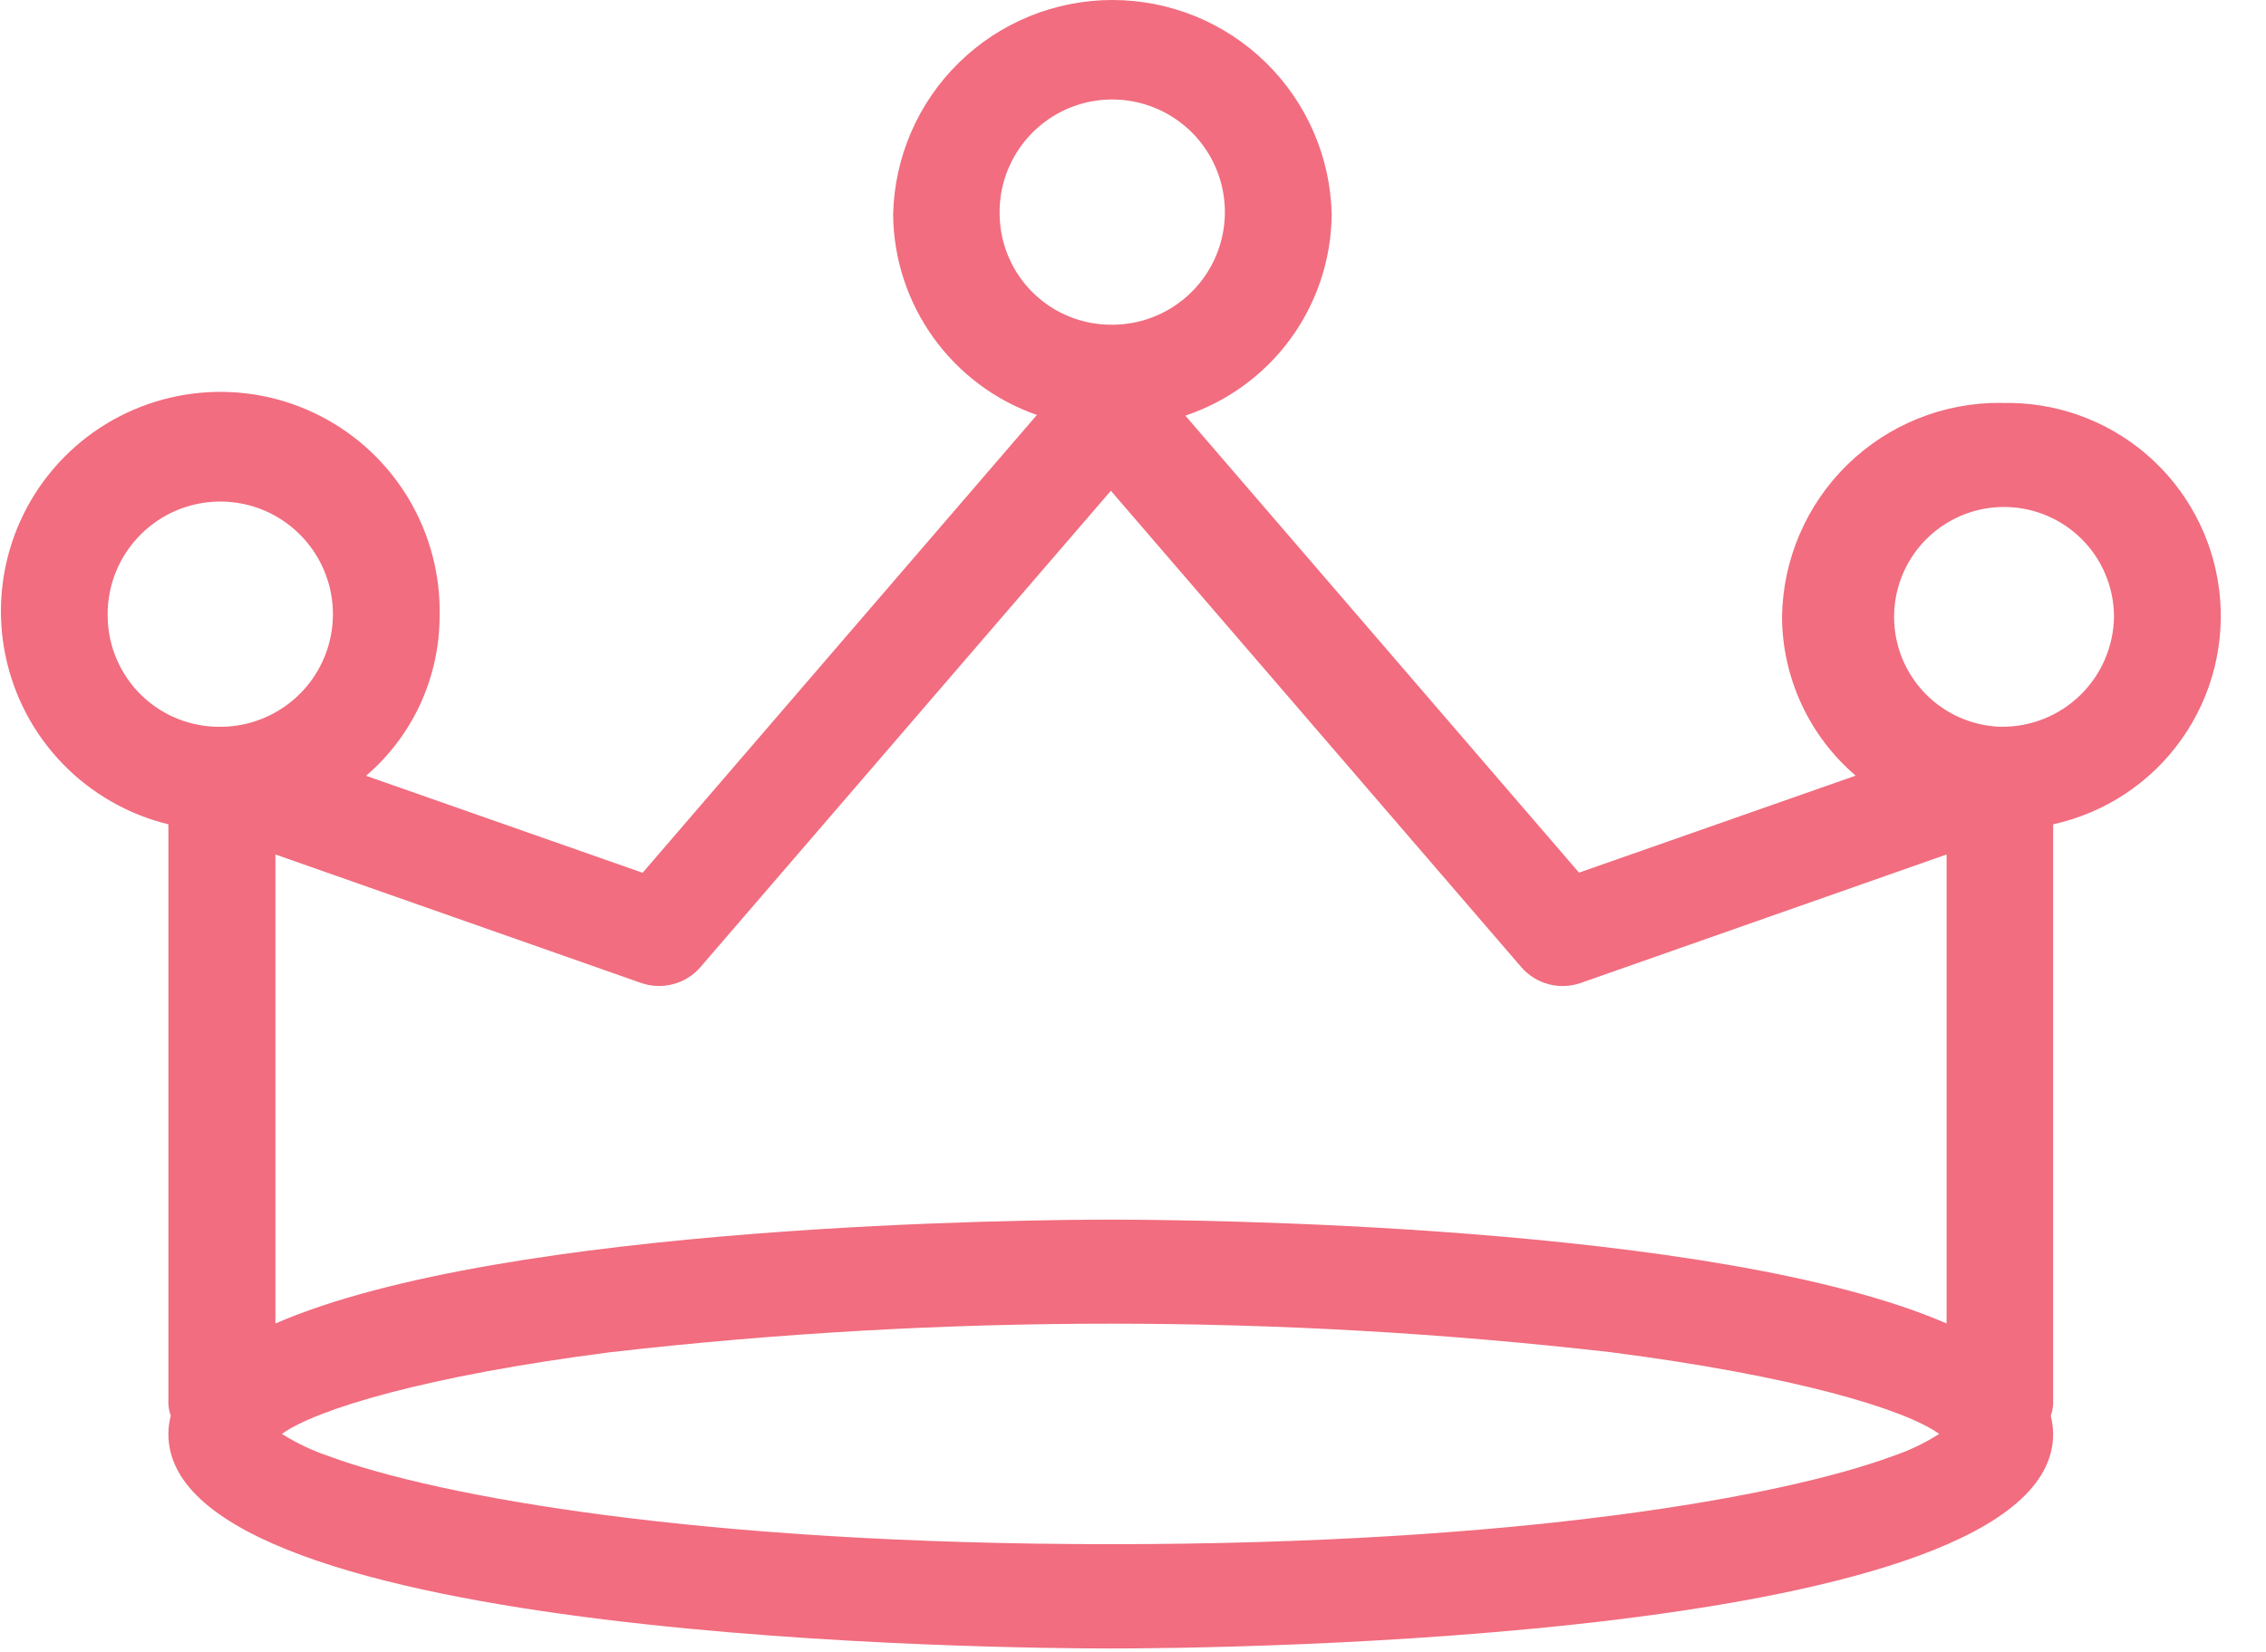
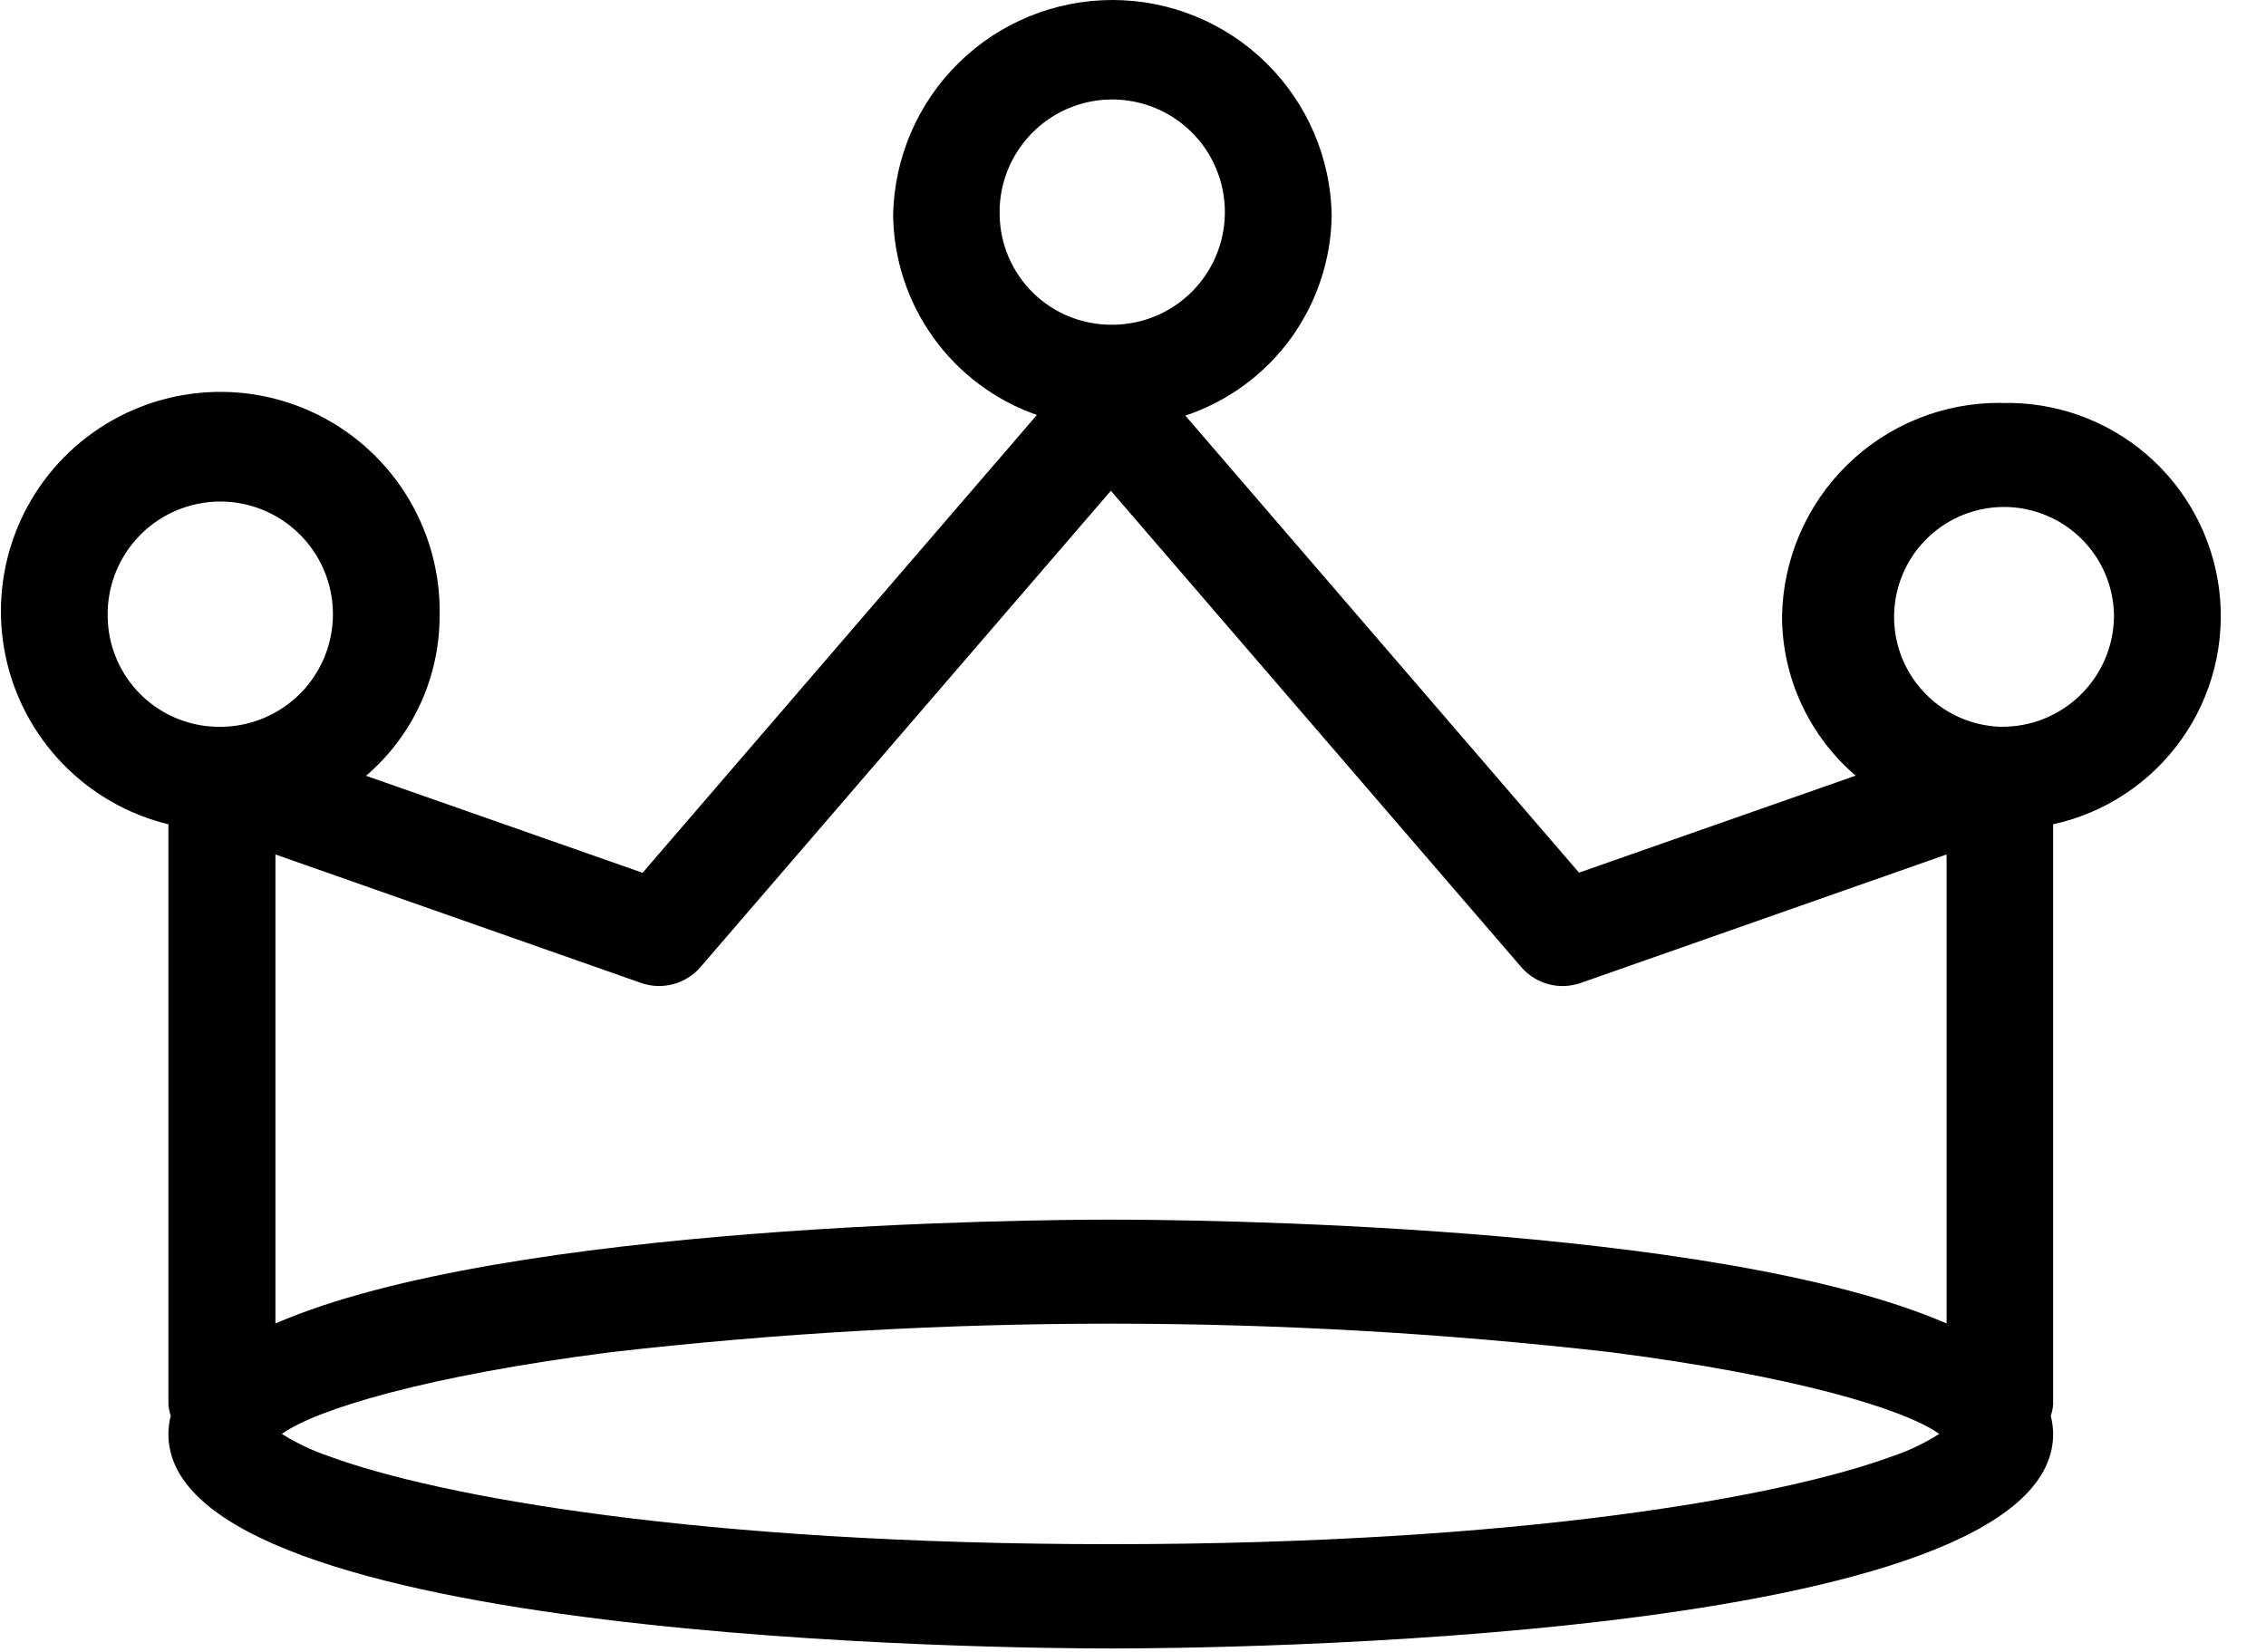
- <svg xmlns="http://www.w3.org/2000/svg" width="48" height="35" viewBox="0 0 48 35" fill="none">
-   <path d="M42.394 8.536C41.177 8.523 40.006 8.993 39.135 9.843C38.264 10.693 37.766 11.852 37.748 13.069C37.751 13.709 37.892 14.341 38.161 14.921C38.43 15.502 38.822 16.018 39.308 16.434L33.448 18.489L25.109 8.806C26.004 8.507 26.784 7.936 27.34 7.174C27.895 6.411 28.199 5.493 28.209 4.55C28.184 3.334 27.683 2.177 26.815 1.327C25.947 0.476 24.779 0 23.564 0C22.348 0 21.181 0.476 20.313 1.327C19.445 2.177 18.944 3.334 18.919 4.55C18.928 5.484 19.226 6.393 19.771 7.152C20.316 7.911 21.082 8.484 21.964 8.792L13.612 18.492L7.754 16.437C8.24 16.021 8.631 15.505 8.9 14.924C9.168 14.343 9.309 13.712 9.312 13.072C9.335 12.195 9.109 11.33 8.661 10.576C8.213 9.822 7.561 9.21 6.78 8.811C5.999 8.412 5.121 8.242 4.247 8.322C3.374 8.401 2.541 8.726 1.844 9.258C1.147 9.791 0.615 10.51 0.31 11.332C0.005 12.155 -0.062 13.046 0.119 13.905C0.299 14.763 0.718 15.553 1.329 16.183C1.939 16.813 2.715 17.257 3.567 17.465V29.756C3.574 29.838 3.591 29.918 3.617 29.997C3.584 30.123 3.567 30.254 3.567 30.385C3.567 34.797 21.486 34.927 23.529 34.927C25.572 34.927 43.491 34.798 43.491 30.385C43.49 30.254 43.473 30.123 43.441 29.997C43.468 29.919 43.485 29.838 43.491 29.756V17.465C44.59 17.224 45.559 16.583 46.21 15.665C46.861 14.748 47.146 13.62 47.009 12.504C46.872 11.387 46.324 10.362 45.471 9.629C44.618 8.895 43.522 8.507 42.398 8.539L42.394 8.536ZM21.175 4.552C21.163 4.078 21.293 3.611 21.549 3.211C21.804 2.811 22.172 2.496 22.607 2.306C23.042 2.117 23.523 2.061 23.99 2.147C24.456 2.232 24.887 2.455 25.227 2.786C25.566 3.117 25.799 3.542 25.896 4.006C25.993 4.471 25.949 4.953 25.77 5.393C25.592 5.832 25.286 6.208 24.892 6.473C24.499 6.738 24.035 6.88 23.561 6.88C22.936 6.886 22.334 6.645 21.887 6.208C21.44 5.772 21.184 5.176 21.175 4.552ZM13.585 20.828C13.802 20.903 14.036 20.911 14.258 20.852C14.48 20.794 14.679 20.67 14.831 20.498L23.531 10.398L32.231 20.498C32.382 20.67 32.581 20.794 32.803 20.853C33.025 20.912 33.259 20.903 33.476 20.829L41.234 18.104V28.041C36.349 25.919 25.125 25.841 23.534 25.841C21.943 25.841 10.715 25.92 5.834 28.041V18.104L13.585 20.828ZM23.528 32.717C14.828 32.717 9.279 31.706 6.971 30.855C6.62 30.737 6.284 30.578 5.971 30.381C6.693 29.86 9.032 29.149 12.937 28.649C19.972 27.844 27.076 27.844 34.112 28.649C38.012 29.149 40.357 29.86 41.077 30.381C40.766 30.579 40.432 30.739 40.082 30.855C37.78 31.704 32.236 32.717 23.528 32.717ZM2.281 13.069C2.27 12.595 2.4 12.128 2.656 11.728C2.911 11.329 3.28 11.014 3.714 10.825C4.149 10.636 4.631 10.58 5.097 10.666C5.564 10.751 5.994 10.974 6.333 11.306C6.673 11.637 6.905 12.062 7.002 12.526C7.099 12.99 7.055 13.473 6.876 13.912C6.697 14.352 6.392 14.728 5.998 14.992C5.605 15.257 5.141 15.399 4.667 15.399C4.042 15.405 3.439 15.164 2.992 14.727C2.545 14.29 2.289 13.694 2.281 13.069ZM42.394 15.399C41.936 15.387 41.491 15.241 41.116 14.979C40.741 14.716 40.451 14.349 40.283 13.922C40.116 13.496 40.078 13.03 40.174 12.582C40.27 12.134 40.496 11.724 40.824 11.404C41.152 11.084 41.566 10.868 42.017 10.782C42.467 10.697 42.932 10.746 43.354 10.924C43.776 11.101 44.137 11.4 44.391 11.781C44.644 12.163 44.78 12.611 44.78 13.069C44.771 13.694 44.515 14.29 44.068 14.726C43.621 15.163 43.019 15.404 42.394 15.398V15.399Z" fill="#F16D7F" />
+ <svg xmlns="http://www.w3.org/2000/svg" width="48" height="35" viewBox="0 0 48 35">
+   <path d="M42.394 8.536C41.177 8.523 40.006 8.993 39.135 9.843C38.264 10.693 37.766 11.852 37.748 13.069C37.751 13.709 37.892 14.341 38.161 14.921C38.43 15.502 38.822 16.018 39.308 16.434L33.448 18.489L25.109 8.806C26.004 8.507 26.784 7.936 27.34 7.174C27.895 6.411 28.199 5.493 28.209 4.55C28.184 3.334 27.683 2.177 26.815 1.327C25.947 0.476 24.779 0 23.564 0C22.348 0 21.181 0.476 20.313 1.327C19.445 2.177 18.944 3.334 18.919 4.55C18.928 5.484 19.226 6.393 19.771 7.152C20.316 7.911 21.082 8.484 21.964 8.792L13.612 18.492L7.754 16.437C8.24 16.021 8.631 15.505 8.9 14.924C9.168 14.343 9.309 13.712 9.312 13.072C9.335 12.195 9.109 11.33 8.661 10.576C8.213 9.822 7.561 9.21 6.78 8.811C5.999 8.412 5.121 8.242 4.247 8.322C3.374 8.401 2.541 8.726 1.844 9.258C1.147 9.791 0.615 10.51 0.31 11.332C0.005 12.155 -0.062 13.046 0.119 13.905C0.299 14.763 0.718 15.553 1.329 16.183C1.939 16.813 2.715 17.257 3.567 17.465V29.756C3.574 29.838 3.591 29.918 3.617 29.997C3.584 30.123 3.567 30.254 3.567 30.385C3.567 34.797 21.486 34.927 23.529 34.927C25.572 34.927 43.491 34.798 43.491 30.385C43.49 30.254 43.473 30.123 43.441 29.997C43.468 29.919 43.485 29.838 43.491 29.756V17.465C44.59 17.224 45.559 16.583 46.21 15.665C46.861 14.748 47.146 13.62 47.009 12.504C46.872 11.387 46.324 10.362 45.471 9.629C44.618 8.895 43.522 8.507 42.398 8.539L42.394 8.536ZM21.175 4.552C21.163 4.078 21.293 3.611 21.549 3.211C21.804 2.811 22.172 2.496 22.607 2.306C23.042 2.117 23.523 2.061 23.99 2.147C24.456 2.232 24.887 2.455 25.227 2.786C25.566 3.117 25.799 3.542 25.896 4.006C25.993 4.471 25.949 4.953 25.77 5.393C25.592 5.832 25.286 6.208 24.892 6.473C24.499 6.738 24.035 6.88 23.561 6.88C22.936 6.886 22.334 6.645 21.887 6.208C21.44 5.772 21.184 5.176 21.175 4.552ZM13.585 20.828C13.802 20.903 14.036 20.911 14.258 20.852C14.48 20.794 14.679 20.67 14.831 20.498L23.531 10.398L32.231 20.498C32.382 20.67 32.581 20.794 32.803 20.853C33.025 20.912 33.259 20.903 33.476 20.829L41.234 18.104V28.041C36.349 25.919 25.125 25.841 23.534 25.841C21.943 25.841 10.715 25.92 5.834 28.041V18.104L13.585 20.828ZM23.528 32.717C14.828 32.717 9.279 31.706 6.971 30.855C6.62 30.737 6.284 30.578 5.971 30.381C6.693 29.86 9.032 29.149 12.937 28.649C19.972 27.844 27.076 27.844 34.112 28.649C38.012 29.149 40.357 29.86 41.077 30.381C40.766 30.579 40.432 30.739 40.082 30.855C37.78 31.704 32.236 32.717 23.528 32.717ZM2.281 13.069C2.27 12.595 2.4 12.128 2.656 11.728C2.911 11.329 3.28 11.014 3.714 10.825C4.149 10.636 4.631 10.58 5.097 10.666C5.564 10.751 5.994 10.974 6.333 11.306C6.673 11.637 6.905 12.062 7.002 12.526C7.099 12.99 7.055 13.473 6.876 13.912C6.697 14.352 6.392 14.728 5.998 14.992C5.605 15.257 5.141 15.399 4.667 15.399C4.042 15.405 3.439 15.164 2.992 14.727C2.545 14.29 2.289 13.694 2.281 13.069ZM42.394 15.399C41.936 15.387 41.491 15.241 41.116 14.979C40.741 14.716 40.451 14.349 40.283 13.922C40.116 13.496 40.078 13.03 40.174 12.582C40.27 12.134 40.496 11.724 40.824 11.404C41.152 11.084 41.566 10.868 42.017 10.782C42.467 10.697 42.932 10.746 43.354 10.924C43.776 11.101 44.137 11.4 44.391 11.781C44.644 12.163 44.78 12.611 44.78 13.069C44.771 13.694 44.515 14.29 44.068 14.726C43.621 15.163 43.019 15.404 42.394 15.398V15.399Z" />
</svg>
